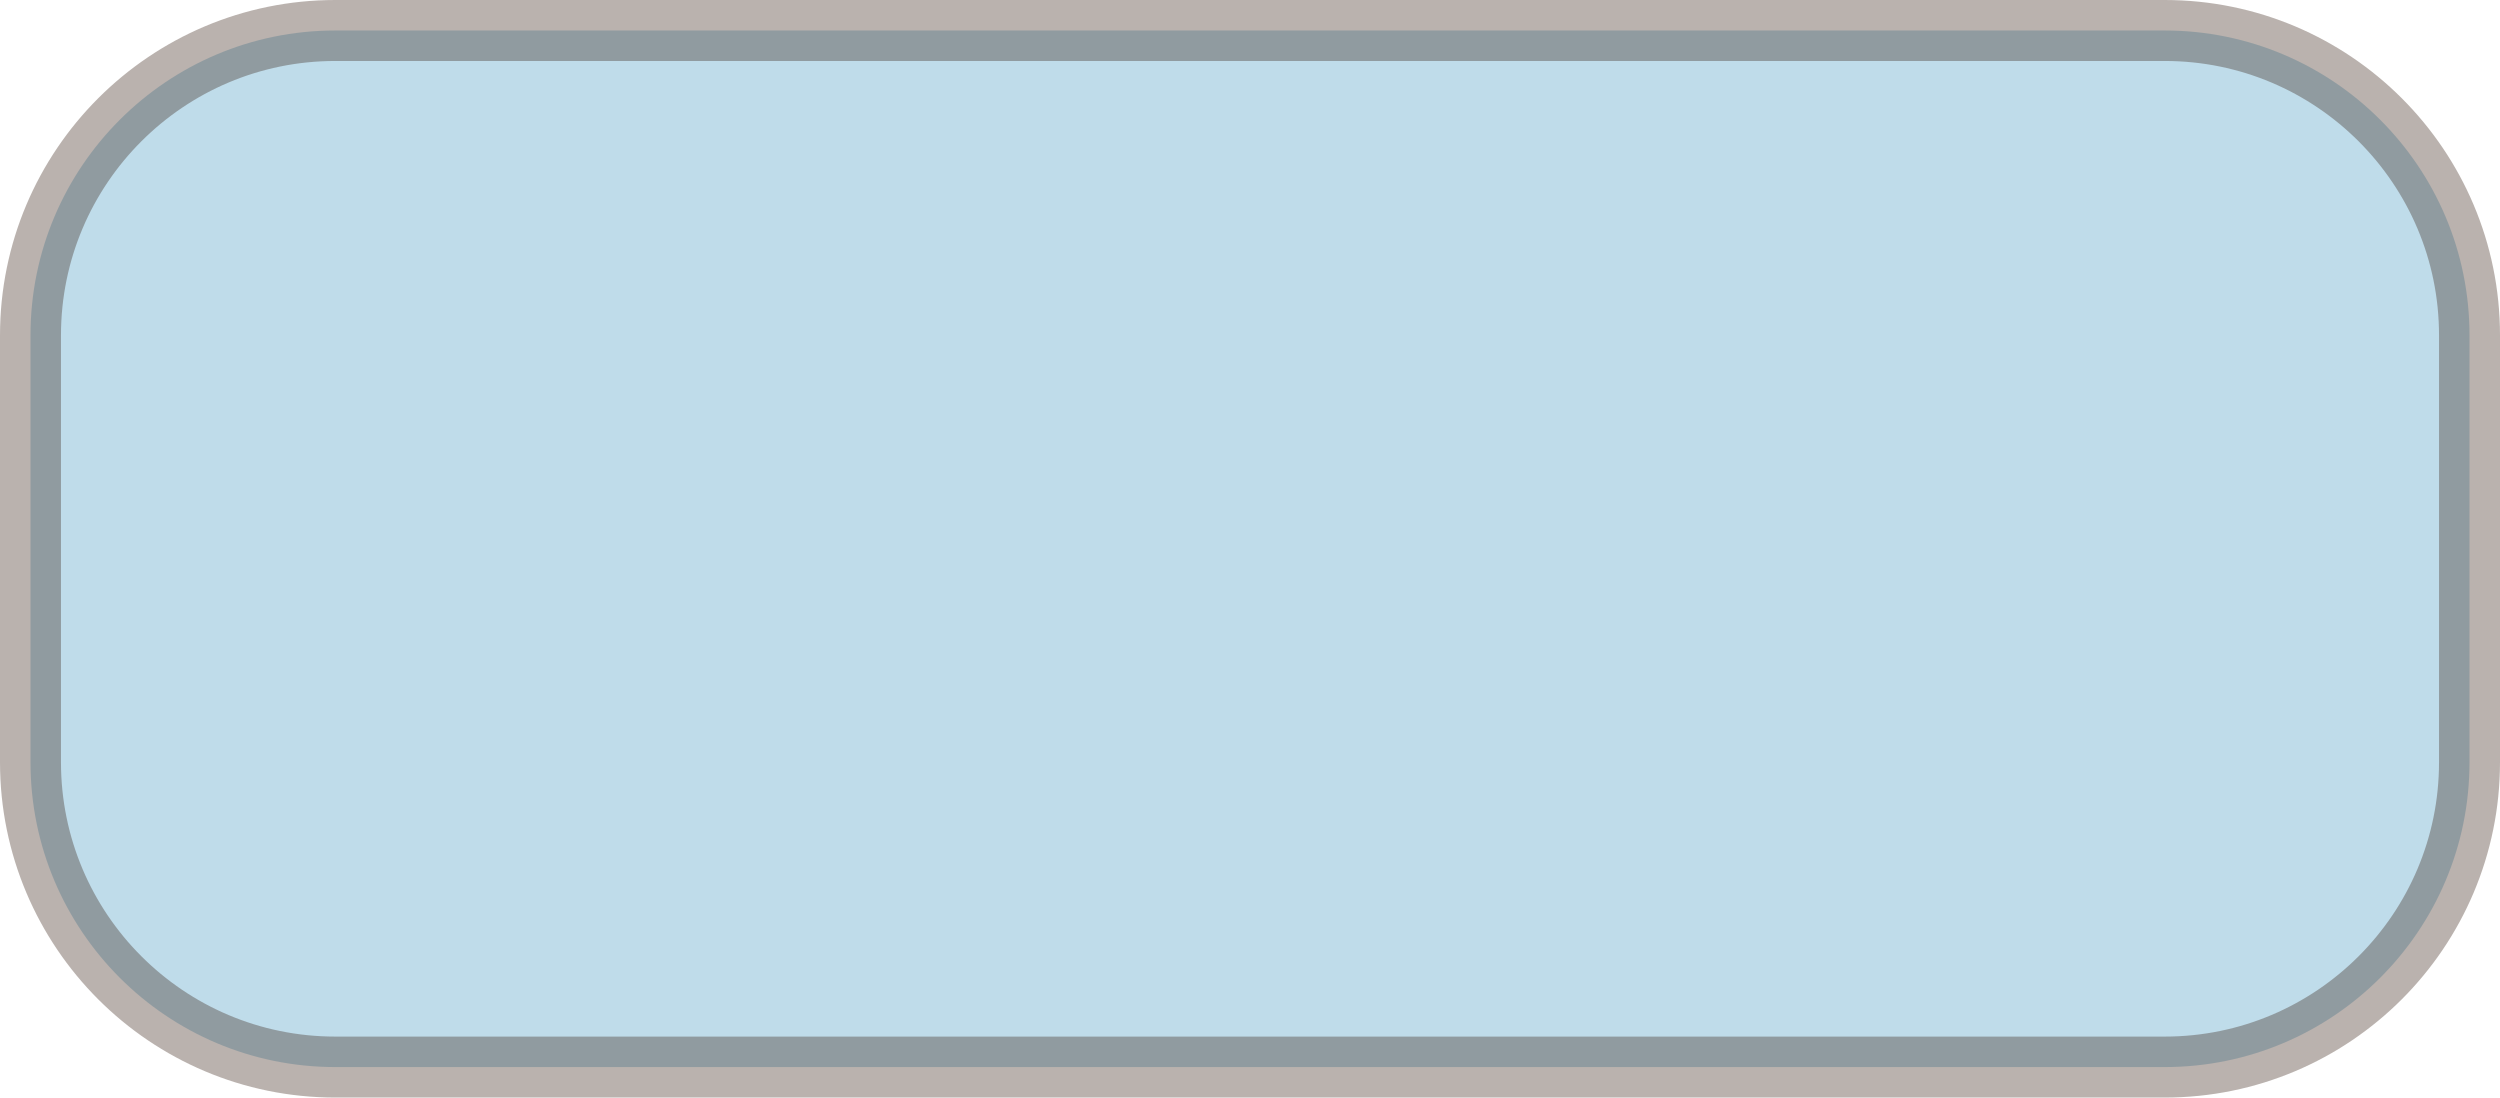
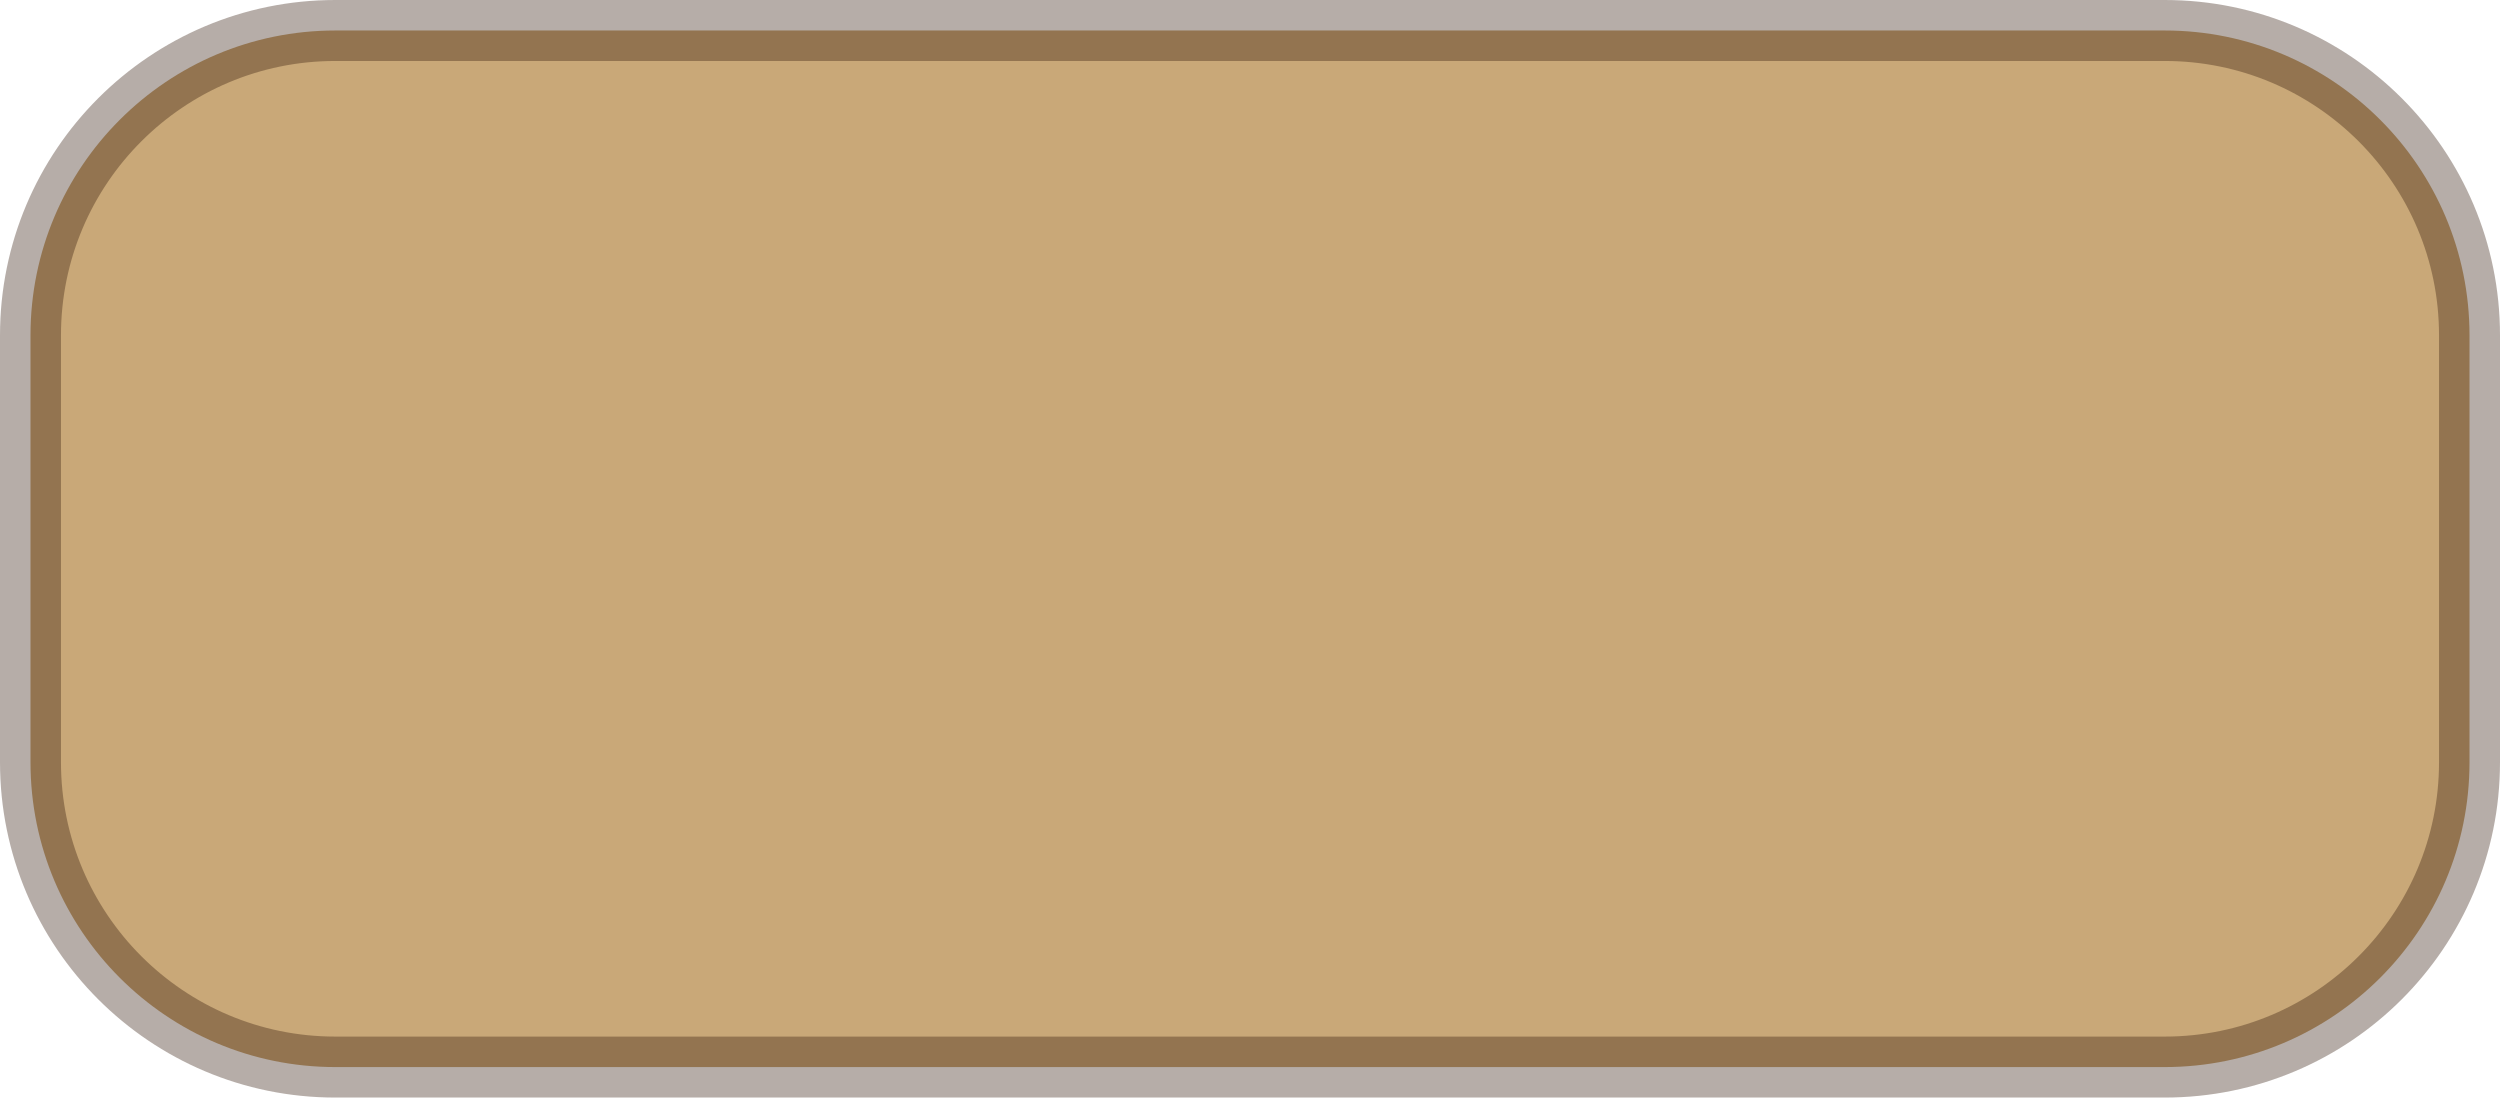
<svg xmlns="http://www.w3.org/2000/svg" width="41" height="18" viewBox="0 0 41 18">
-   <rect x="0.5" y="0.5" width="40" height="17" rx="5" fill="#bfdcea" stroke="#3b2418" stroke-opacity=".35" />
+   <rect x="0.5" y="0.5" width="40" height="17" rx="5" fill="#c9a878" stroke="#2e1606" stroke-opacity=".35" />
</svg>
